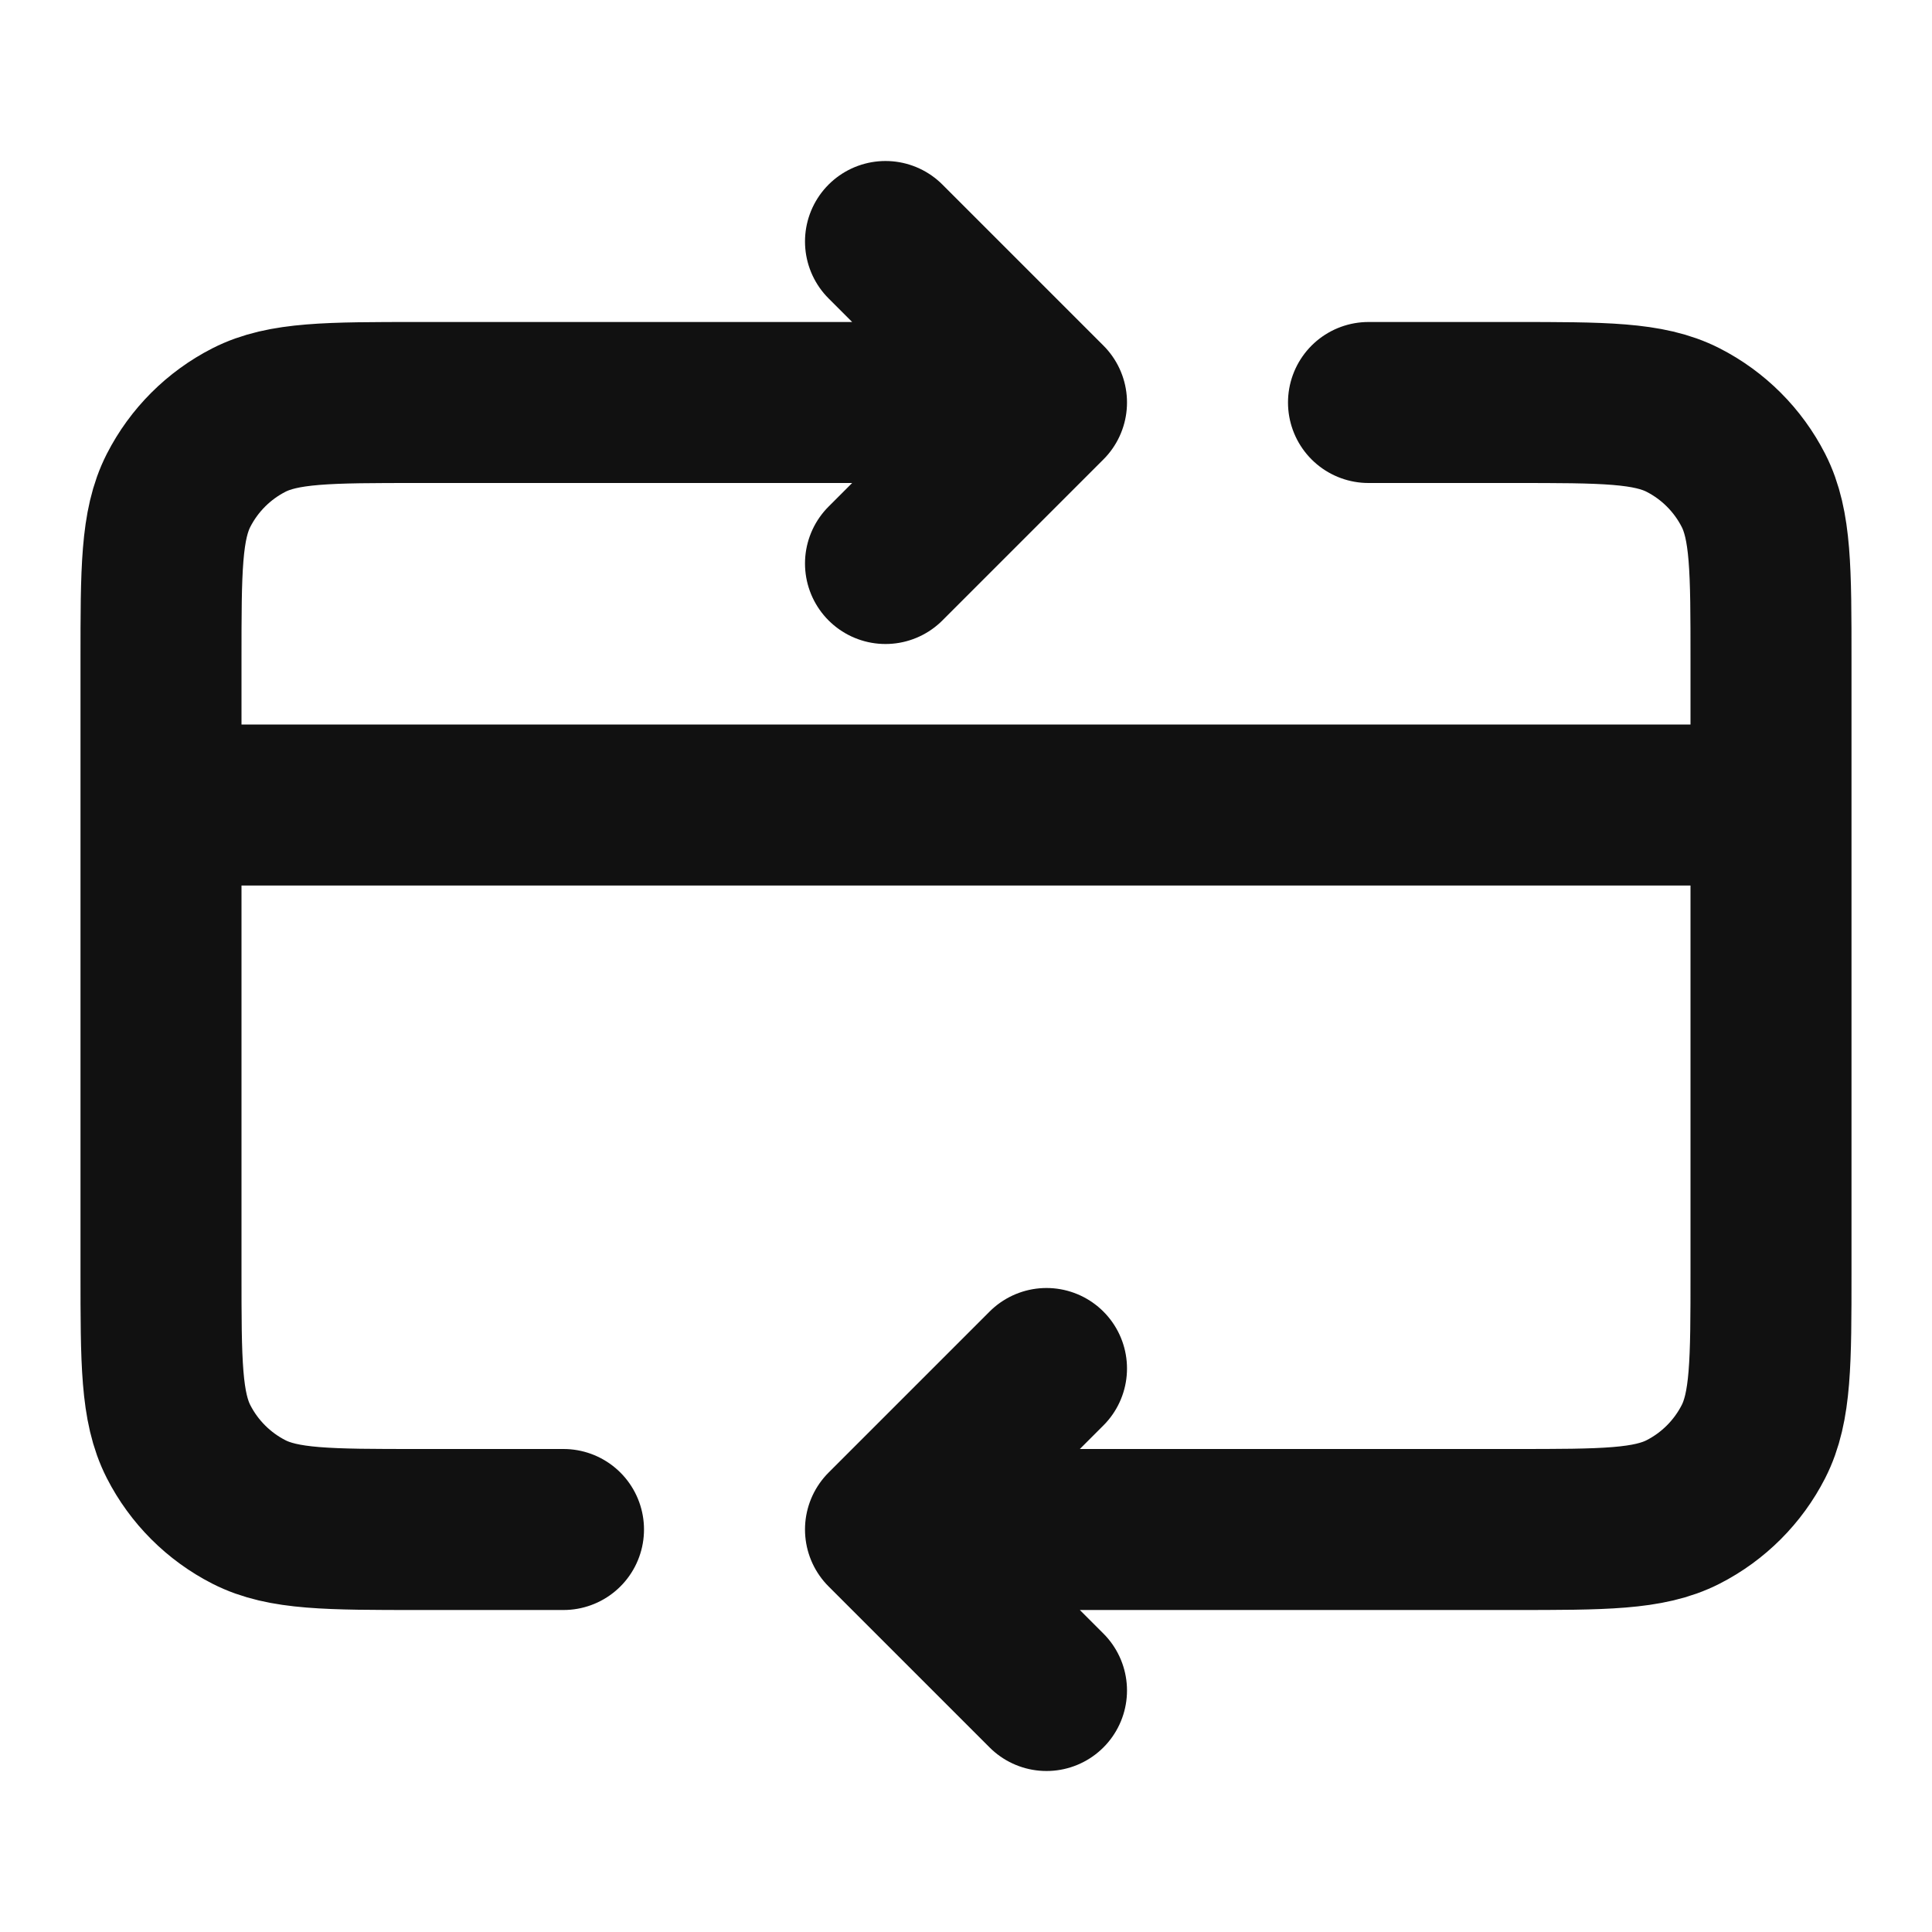
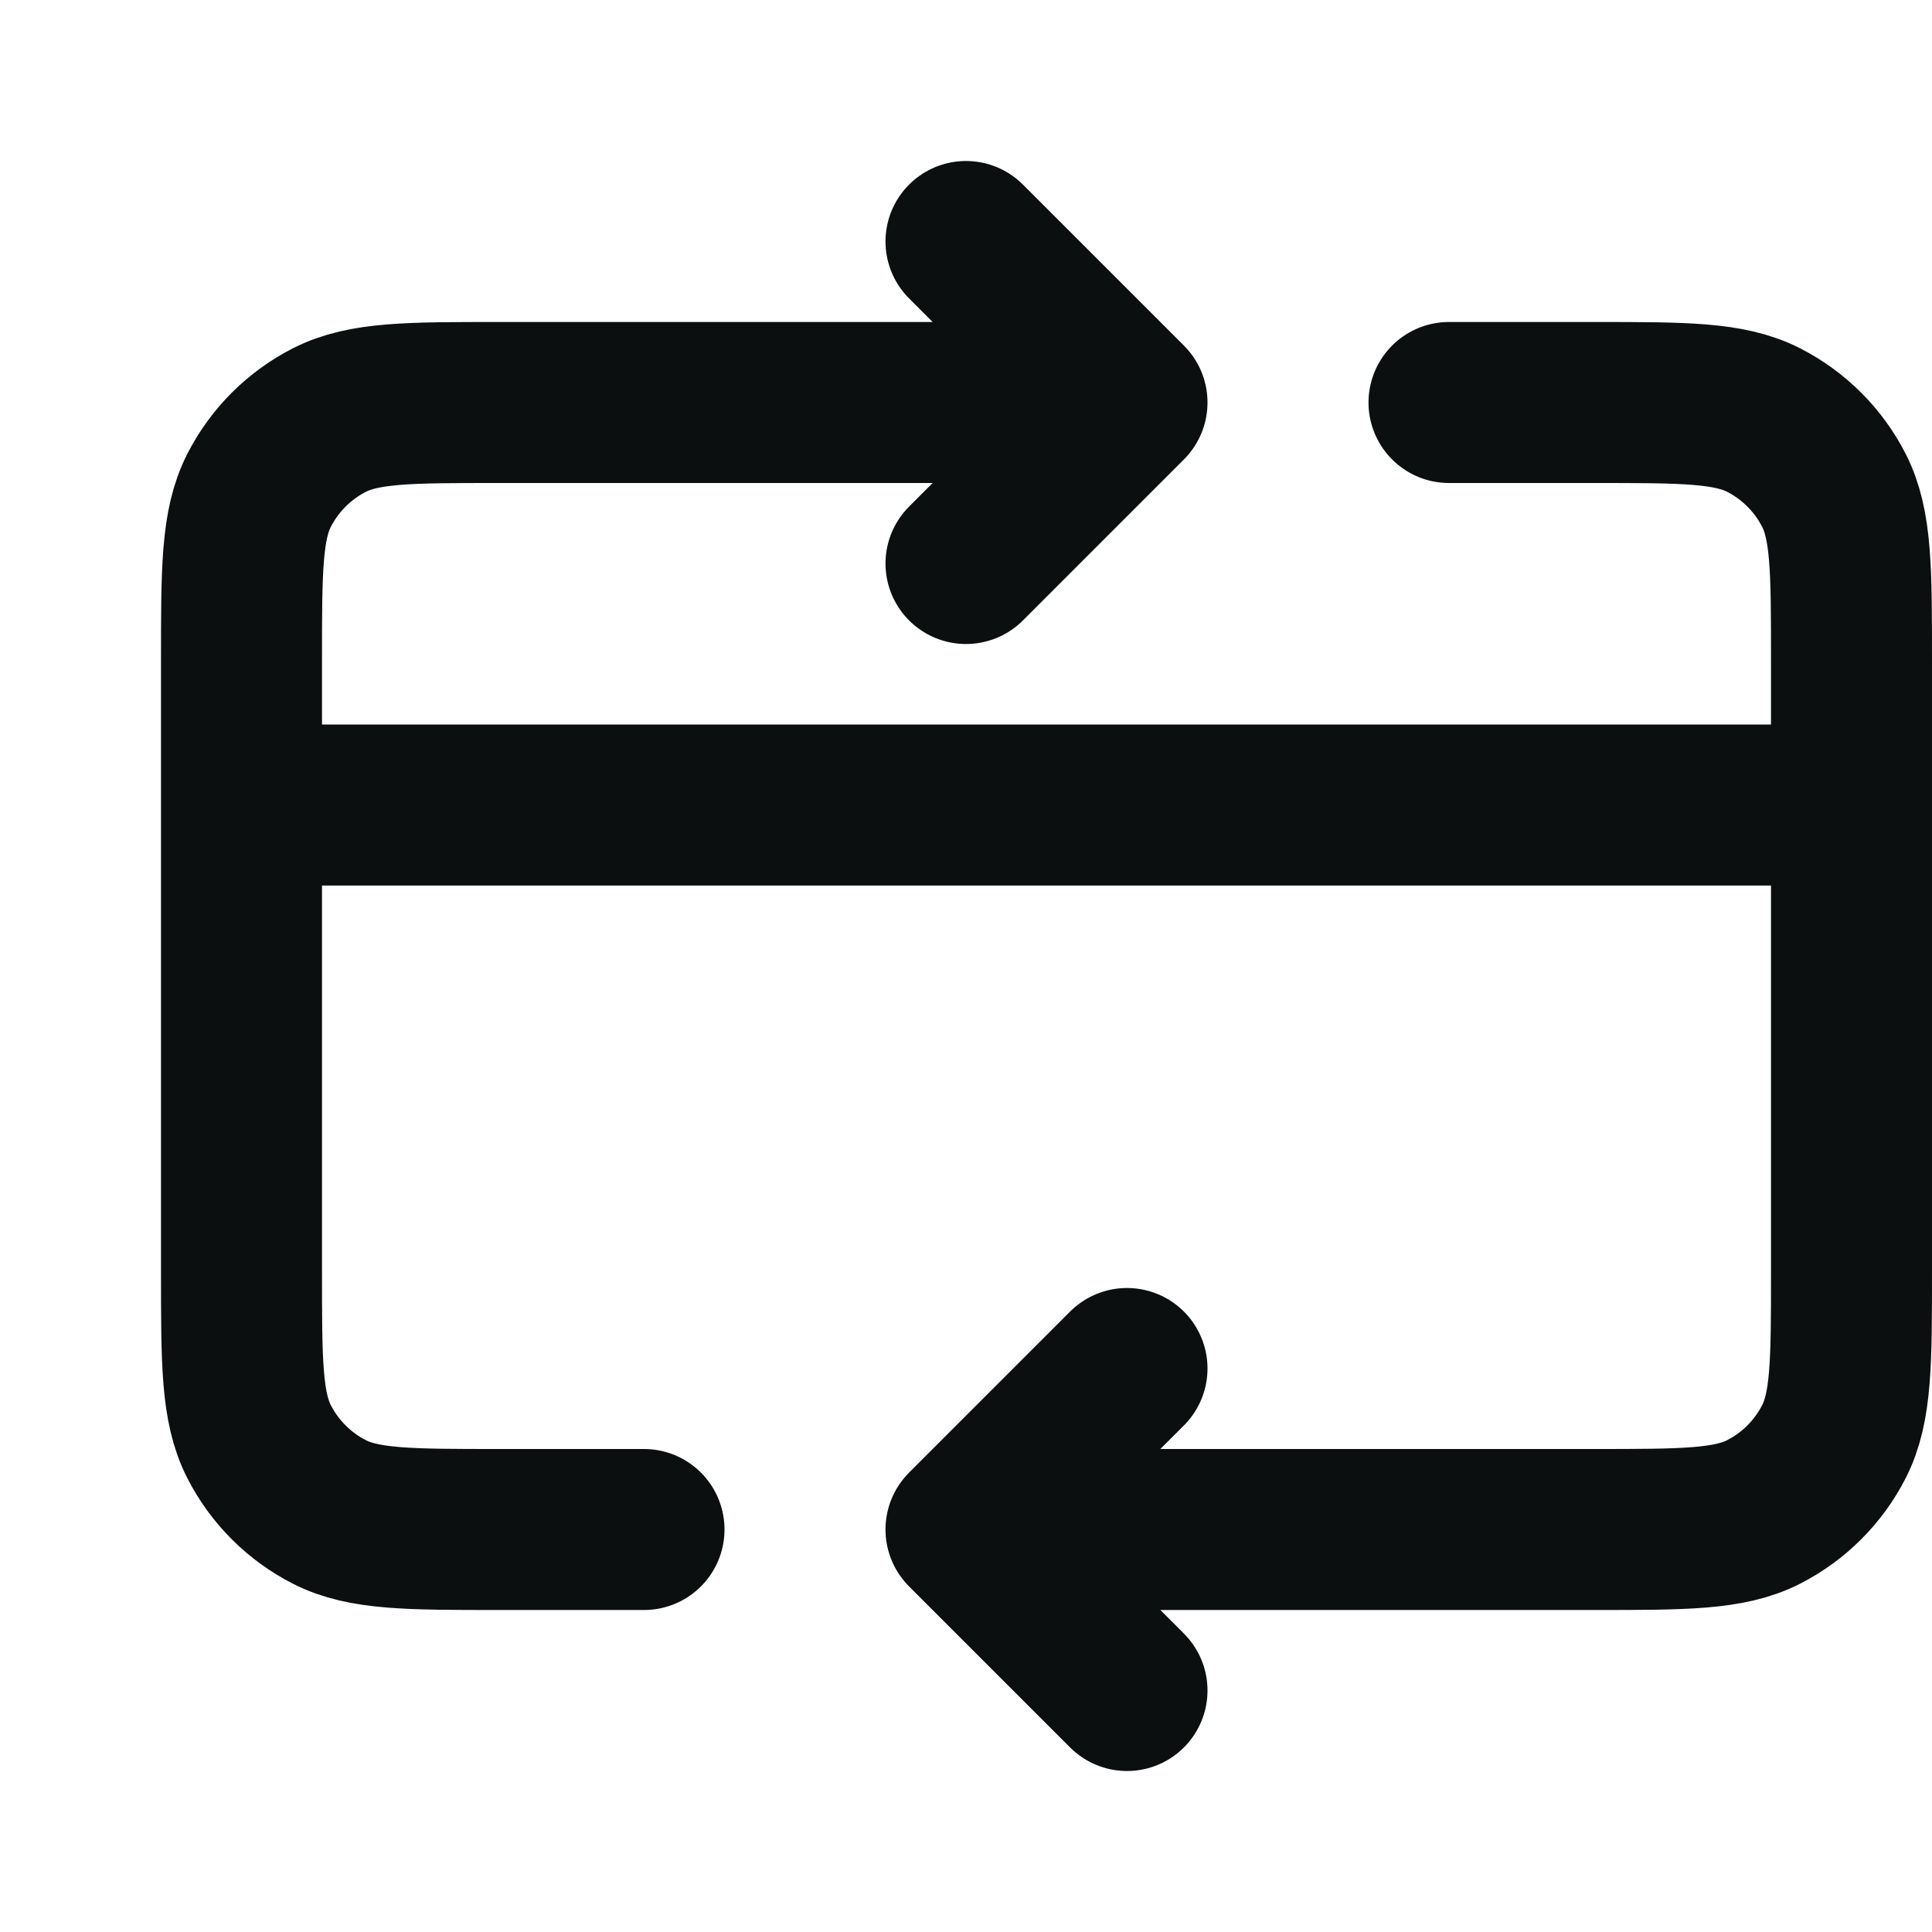
<svg xmlns="http://www.w3.org/2000/svg" width="24" height="24" viewBox="0 0 24 24" fill="none">
-   <path d="M22 10H2M11 19L18.8 19C19.92 19 20.48 19 20.908 18.782C21.284 18.59 21.59 18.284 21.782 17.908C22 17.48 22 16.92 22 15.8V8.2C22 7.08 22 6.52 21.782 6.092C21.59 5.716 21.284 5.41 20.908 5.218C20.48 5 19.92 5 18.8 5H17M11 19L13 21M11 19L13 17M7 19H5.2C4.08 19 3.52 19 3.092 18.782C2.716 18.59 2.41 18.284 2.218 17.908C2 17.48 2 16.92 2 15.8V8.2C2 7.08 2 6.52 2.218 6.092C2.41 5.716 2.716 5.41 3.092 5.218C3.52 5 4.08 5 5.2 5H13M13 5L11 7M13 5L11 3" stroke="#111111" stroke-width="2" stroke-linecap="round" stroke-linejoin="round" />
+   <path d="M23 10H3M12 19L19.8 19C20.92 19 21.48 19 21.908 18.782C22.284 18.59 22.59 18.284 22.782 17.908C23 17.48 23 16.92 23 15.8V8.2C23 7.08 23 6.52 22.782 6.092C22.59 5.716 22.284 5.41 21.908 5.218C21.48 5 20.92 5 19.8 5H18M12 19L14 21M12 19L14 17M8 19H6.2C5.08 19 4.52 19 4.092 18.782C3.716 18.59 3.41 18.284 3.218 17.908C3 17.48 3 16.92 3 15.8V8.2C3 7.08 3 6.52 3.218 6.092C3.41 5.716 3.716 5.41 4.092 5.218C4.52 5 5.08 5 6.2 5H14M14 5L12 7M14 5L12 3" stroke="#0C0F0F" stroke-width="2" stroke-linecap="round" stroke-linejoin="round" />
</svg>
